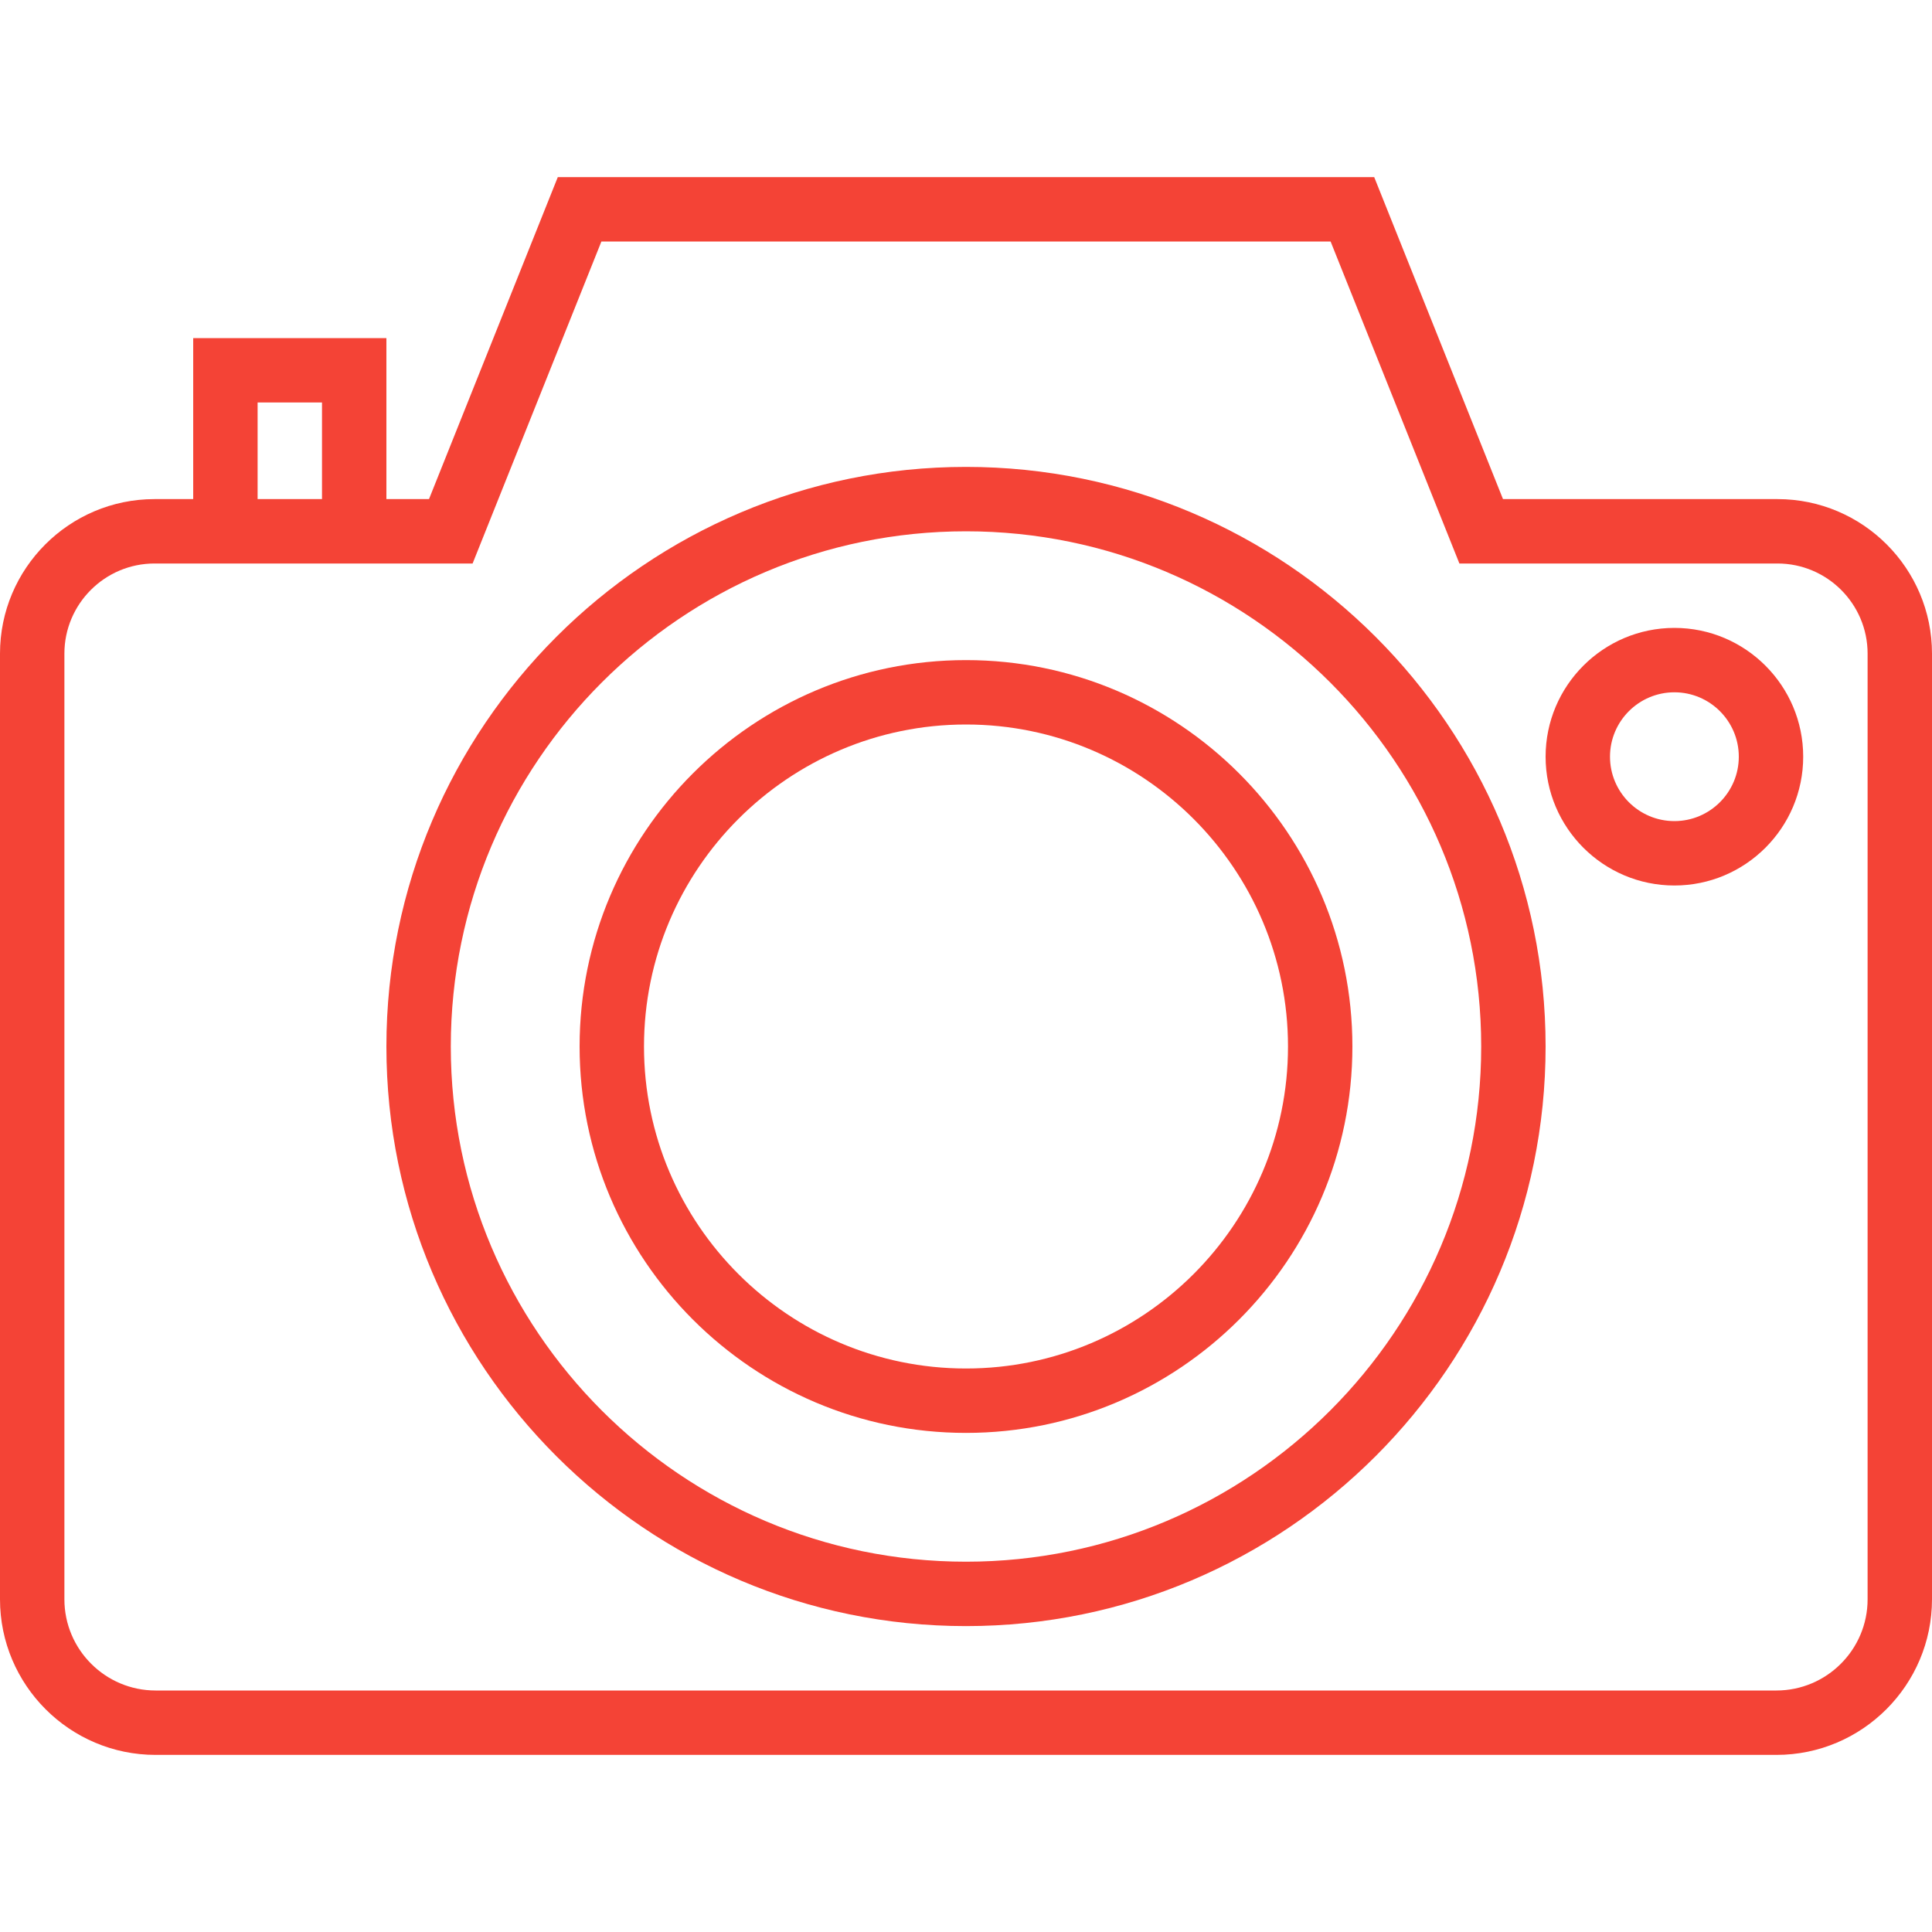
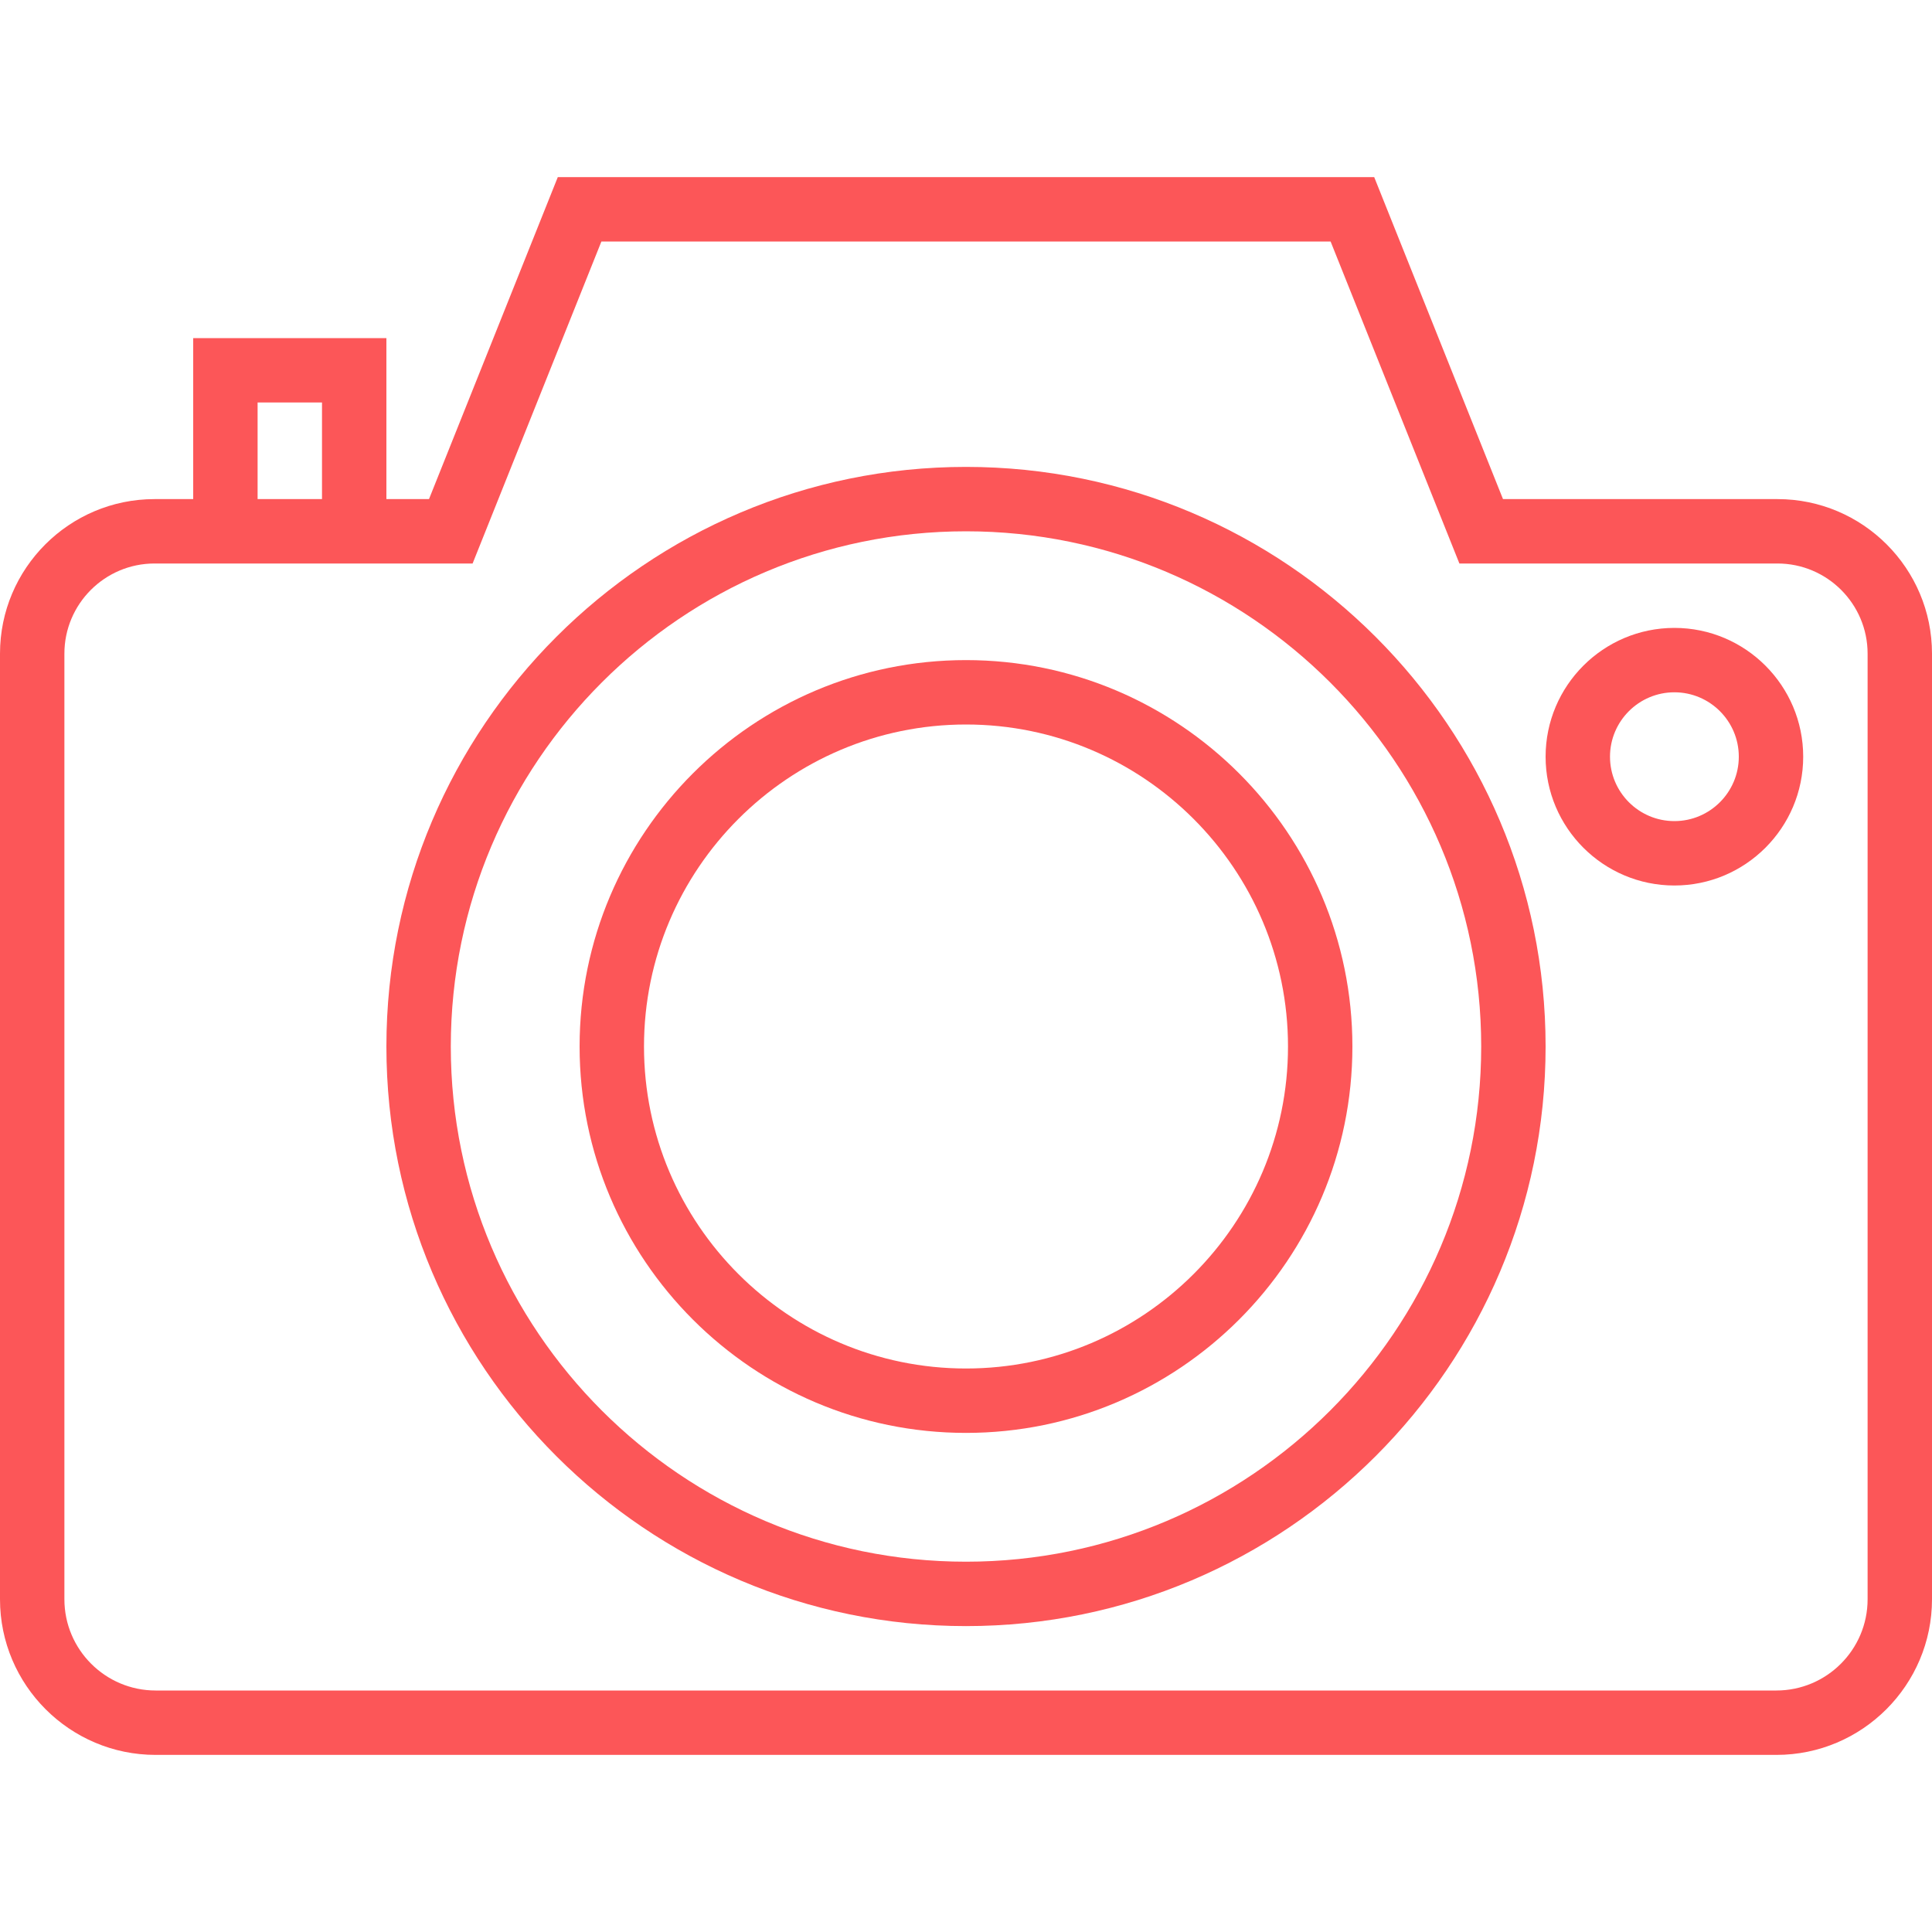
<svg xmlns="http://www.w3.org/2000/svg" version="1.1" id="Capa_1" x="0px" y="0px" viewBox="0 0 60 60" style="enable-background:new 0 0 60 60;" xml:space="preserve" width="512px" height="512px">
  <g>
-     <path d="M55.201,15.5h-8.524l-4-10H17.323l-4,10H12v-5H6v5H4.799C2.152,15.5,0,17.652,0,20.299v29.368   C0,52.332,2.168,54.5,4.833,54.5h50.334c2.665,0,4.833-2.168,4.833-4.833V20.299C60,17.652,57.848,15.5,55.201,15.5z M8,12.5h2v3H8   V12.5z M58,49.667c0,1.563-1.271,2.833-2.833,2.833H4.833C3.271,52.5,2,51.229,2,49.667V20.299C2,18.756,3.256,17.5,4.799,17.5H6h6   h2.677l4-10h22.646l4,10h9.878c1.543,0,2.799,1.256,2.799,2.799V49.667z" fill="#F44336" />
-     <path d="M30,14.5c-9.925,0-18,8.075-18,18s8.075,18,18,18s18-8.075,18-18S39.925,14.5,30,14.5z M30,48.5c-8.822,0-16-7.178-16-16   s7.178-16,16-16s16,7.178,16,16S38.822,48.5,30,48.5z" fill="#F44336" />
-     <path d="M30,20.5c-6.617,0-12,5.383-12,12s5.383,12,12,12s12-5.383,12-12S36.617,20.5,30,20.5z M30,42.5c-5.514,0-10-4.486-10-10   s4.486-10,10-10s10,4.486,10,10S35.514,42.5,30,42.5z" fill="#F44336" />
-     <path d="M52,19.5c-2.206,0-4,1.794-4,4s1.794,4,4,4s4-1.794,4-4S54.206,19.5,52,19.5z M52,25.5c-1.103,0-2-0.897-2-2s0.897-2,2-2   s2,0.897,2,2S53.103,25.5,52,25.5z" fill="#F44336" />
+     <path d="M55.201,15.5h-8.524l-4-10H17.323l-4,10H12v-5H6v5H4.799C2.152,15.5,0,17.652,0,20.299v29.368   C0,52.332,2.168,54.5,4.833,54.5h50.334c2.665,0,4.833-2.168,4.833-4.833V20.299C60,17.652,57.848,15.5,55.201,15.5z M8,12.5h2v3H8   V12.5z M58,49.667c0,1.563-1.271,2.833-2.833,2.833H4.833C3.271,52.5,2,51.229,2,49.667V20.299C2,18.756,3.256,17.5,4.799,17.5H6h6   h2.677l4-10h22.646l4,10h9.878c1.543,0,2.799,1.256,2.799,2.799V49.667z" fill="#FC5658" />
+     <path d="M30,14.5c-9.925,0-18,8.075-18,18s8.075,18,18,18s18-8.075,18-18S39.925,14.5,30,14.5z M30,48.5c-8.822,0-16-7.178-16-16   s7.178-16,16-16s16,7.178,16,16S38.822,48.5,30,48.5z" fill="#FC5658" />
+     <path d="M30,20.5c-6.617,0-12,5.383-12,12s5.383,12,12,12s12-5.383,12-12S36.617,20.5,30,20.5z M30,42.5c-5.514,0-10-4.486-10-10   s4.486-10,10-10s10,4.486,10,10S35.514,42.5,30,42.5z" fill="#FC5658" />
+     <path d="M52,19.5c-2.206,0-4,1.794-4,4s1.794,4,4,4s4-1.794,4-4S54.206,19.5,52,19.5z M52,25.5c-1.103,0-2-0.897-2-2s0.897-2,2-2   s2,0.897,2,2S53.103,25.5,52,25.5z" fill="#FC5658" />
  </g>
  <g>
</g>
  <g>
</g>
  <g>
</g>
  <g>
</g>
  <g>
</g>
  <g>
</g>
  <g>
</g>
  <g>
</g>
  <g>
</g>
  <g>
</g>
  <g>
</g>
  <g>
</g>
  <g>
</g>
  <g>
</g>
  <g>
</g>
</svg>
